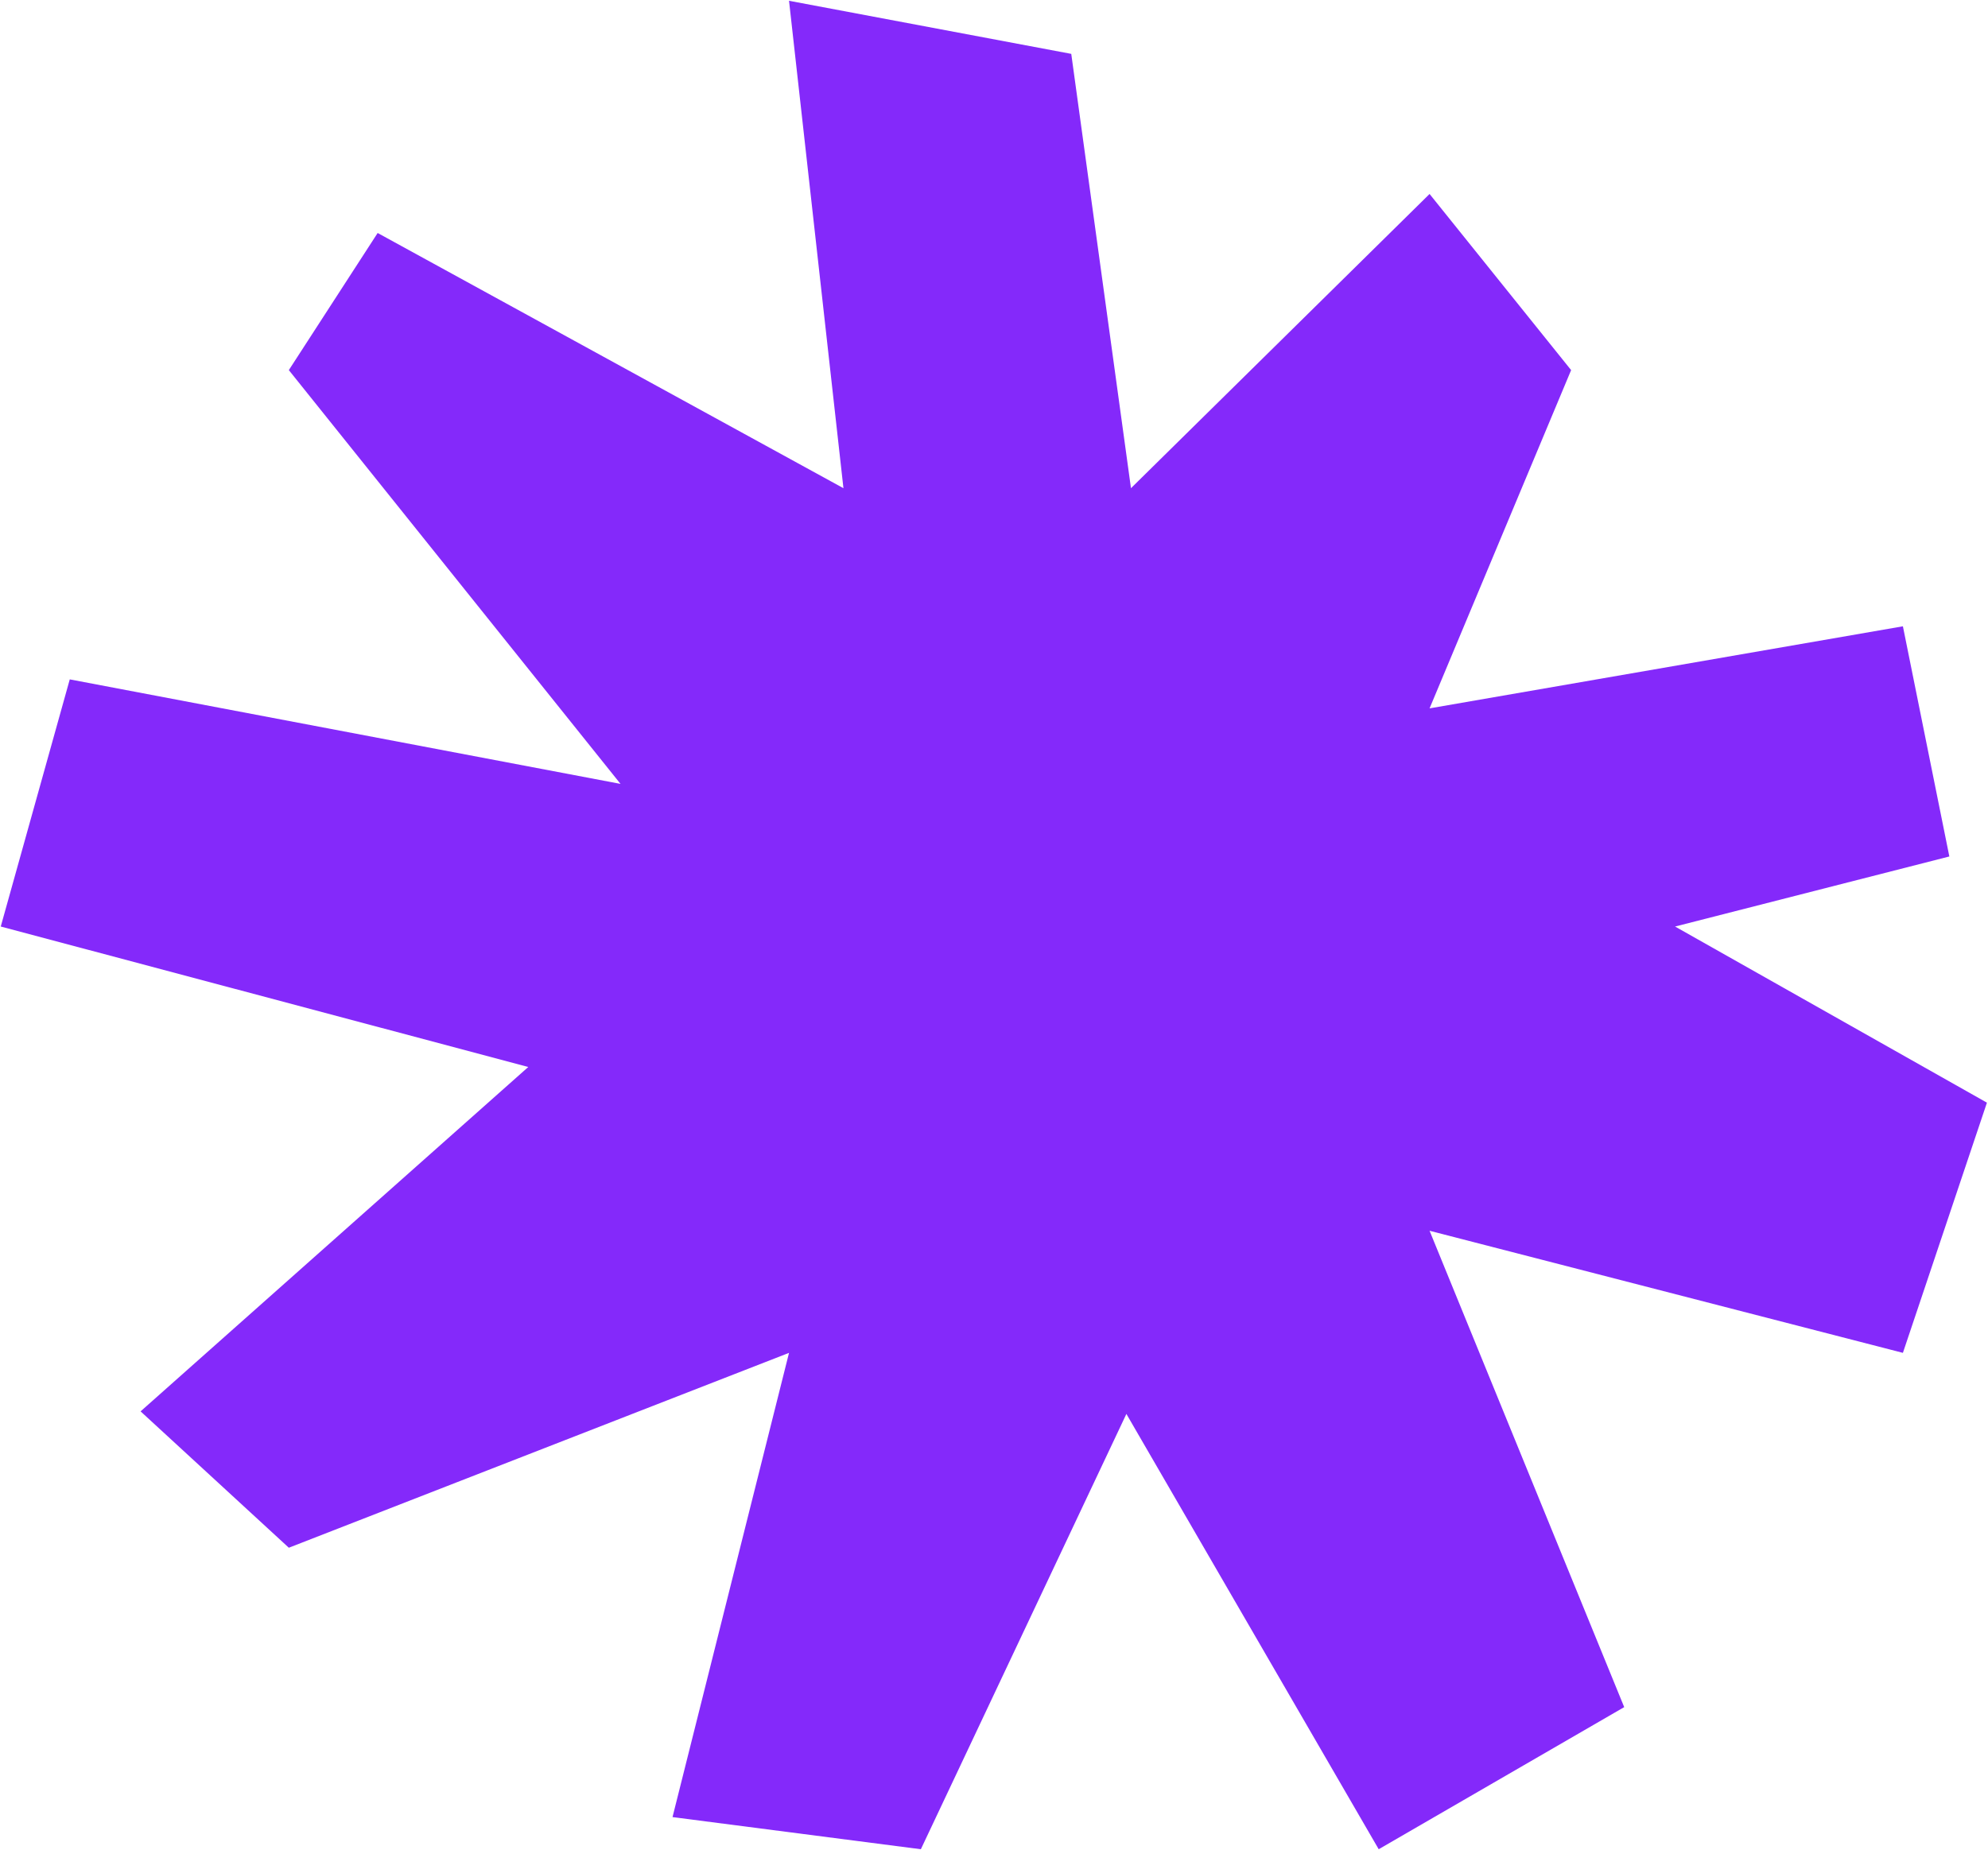
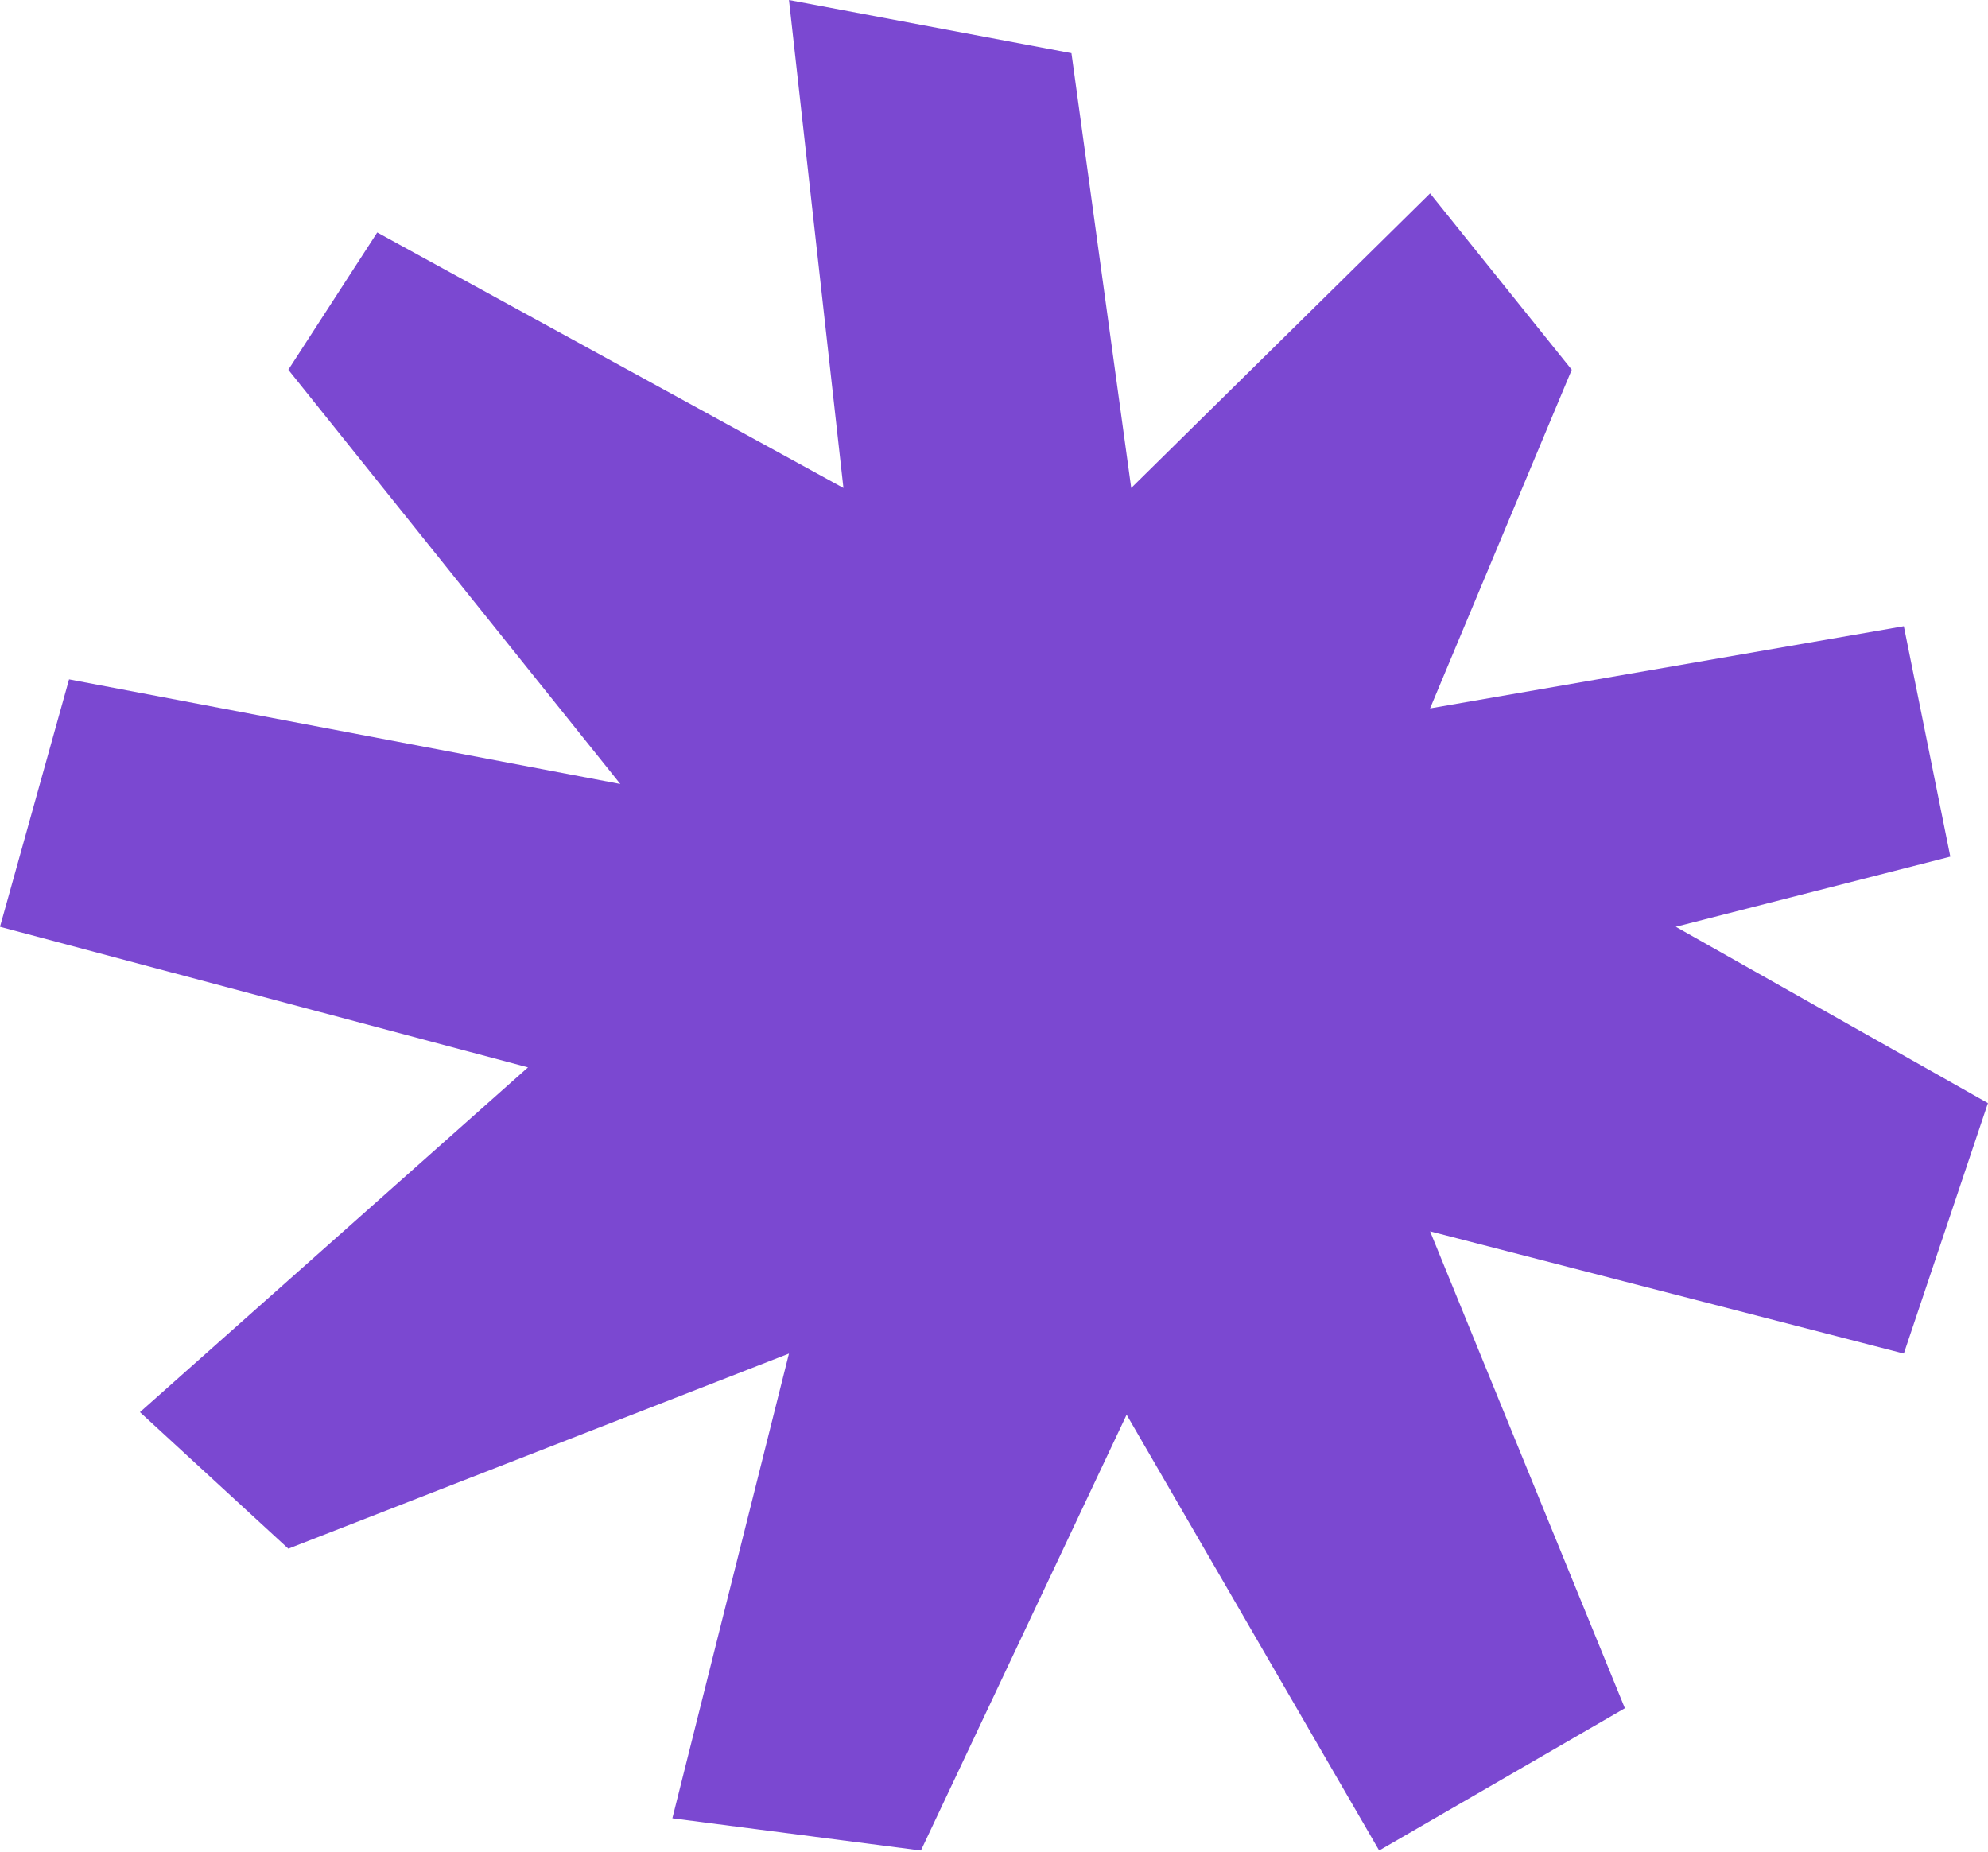
- <svg xmlns="http://www.w3.org/2000/svg" width="1136" height="1057" viewBox="0 0 1136 1057" fill="none">
-   <path d="M0.43 529.569L39.864 388.308L354.584 448.044L165.047 211.54L215.803 133.168L481.968 279.035L450.871 0.443L612.147 30.789L646.272 279.035L816.896 110.869L897.784 211.54L816.896 404.874L1087.37 357.97L1113.91 489.529L957.186 529.569L1135.39 630.24L1087.37 773.239L816.896 703.456L928.117 975.725L787.826 1056.95L643.649 808.144L526.204 1056.95L384.295 1038.58L450.871 773.239L165.047 884.622L80.335 806.682L301.874 609.846L0.43 529.569Z" fill="#8429FA" />
+ <svg xmlns="http://www.w3.org/2000/svg" width="1135" height="1057" viewBox="0 0 1135 1057" fill="none">
+   <path d="M0 529.126L39.434 387.865L354.154 447.601L164.618 211.097L215.374 132.725L481.538 278.592L450.441 0L611.718 30.347L645.842 278.592L816.466 110.426L897.354 211.097L816.466 404.431L1086.94 357.528L1113.48 489.087L956.757 529.126L1134.96 629.798L1086.94 772.796L816.466 703.013L927.687 975.283L787.397 1056.51L643.219 807.702L525.774 1056.51L383.865 1038.13L450.441 772.796L164.618 884.179L79.905 806.239L301.444 609.404L0 529.126Z" fill="#7B48D1" />
</svg>
